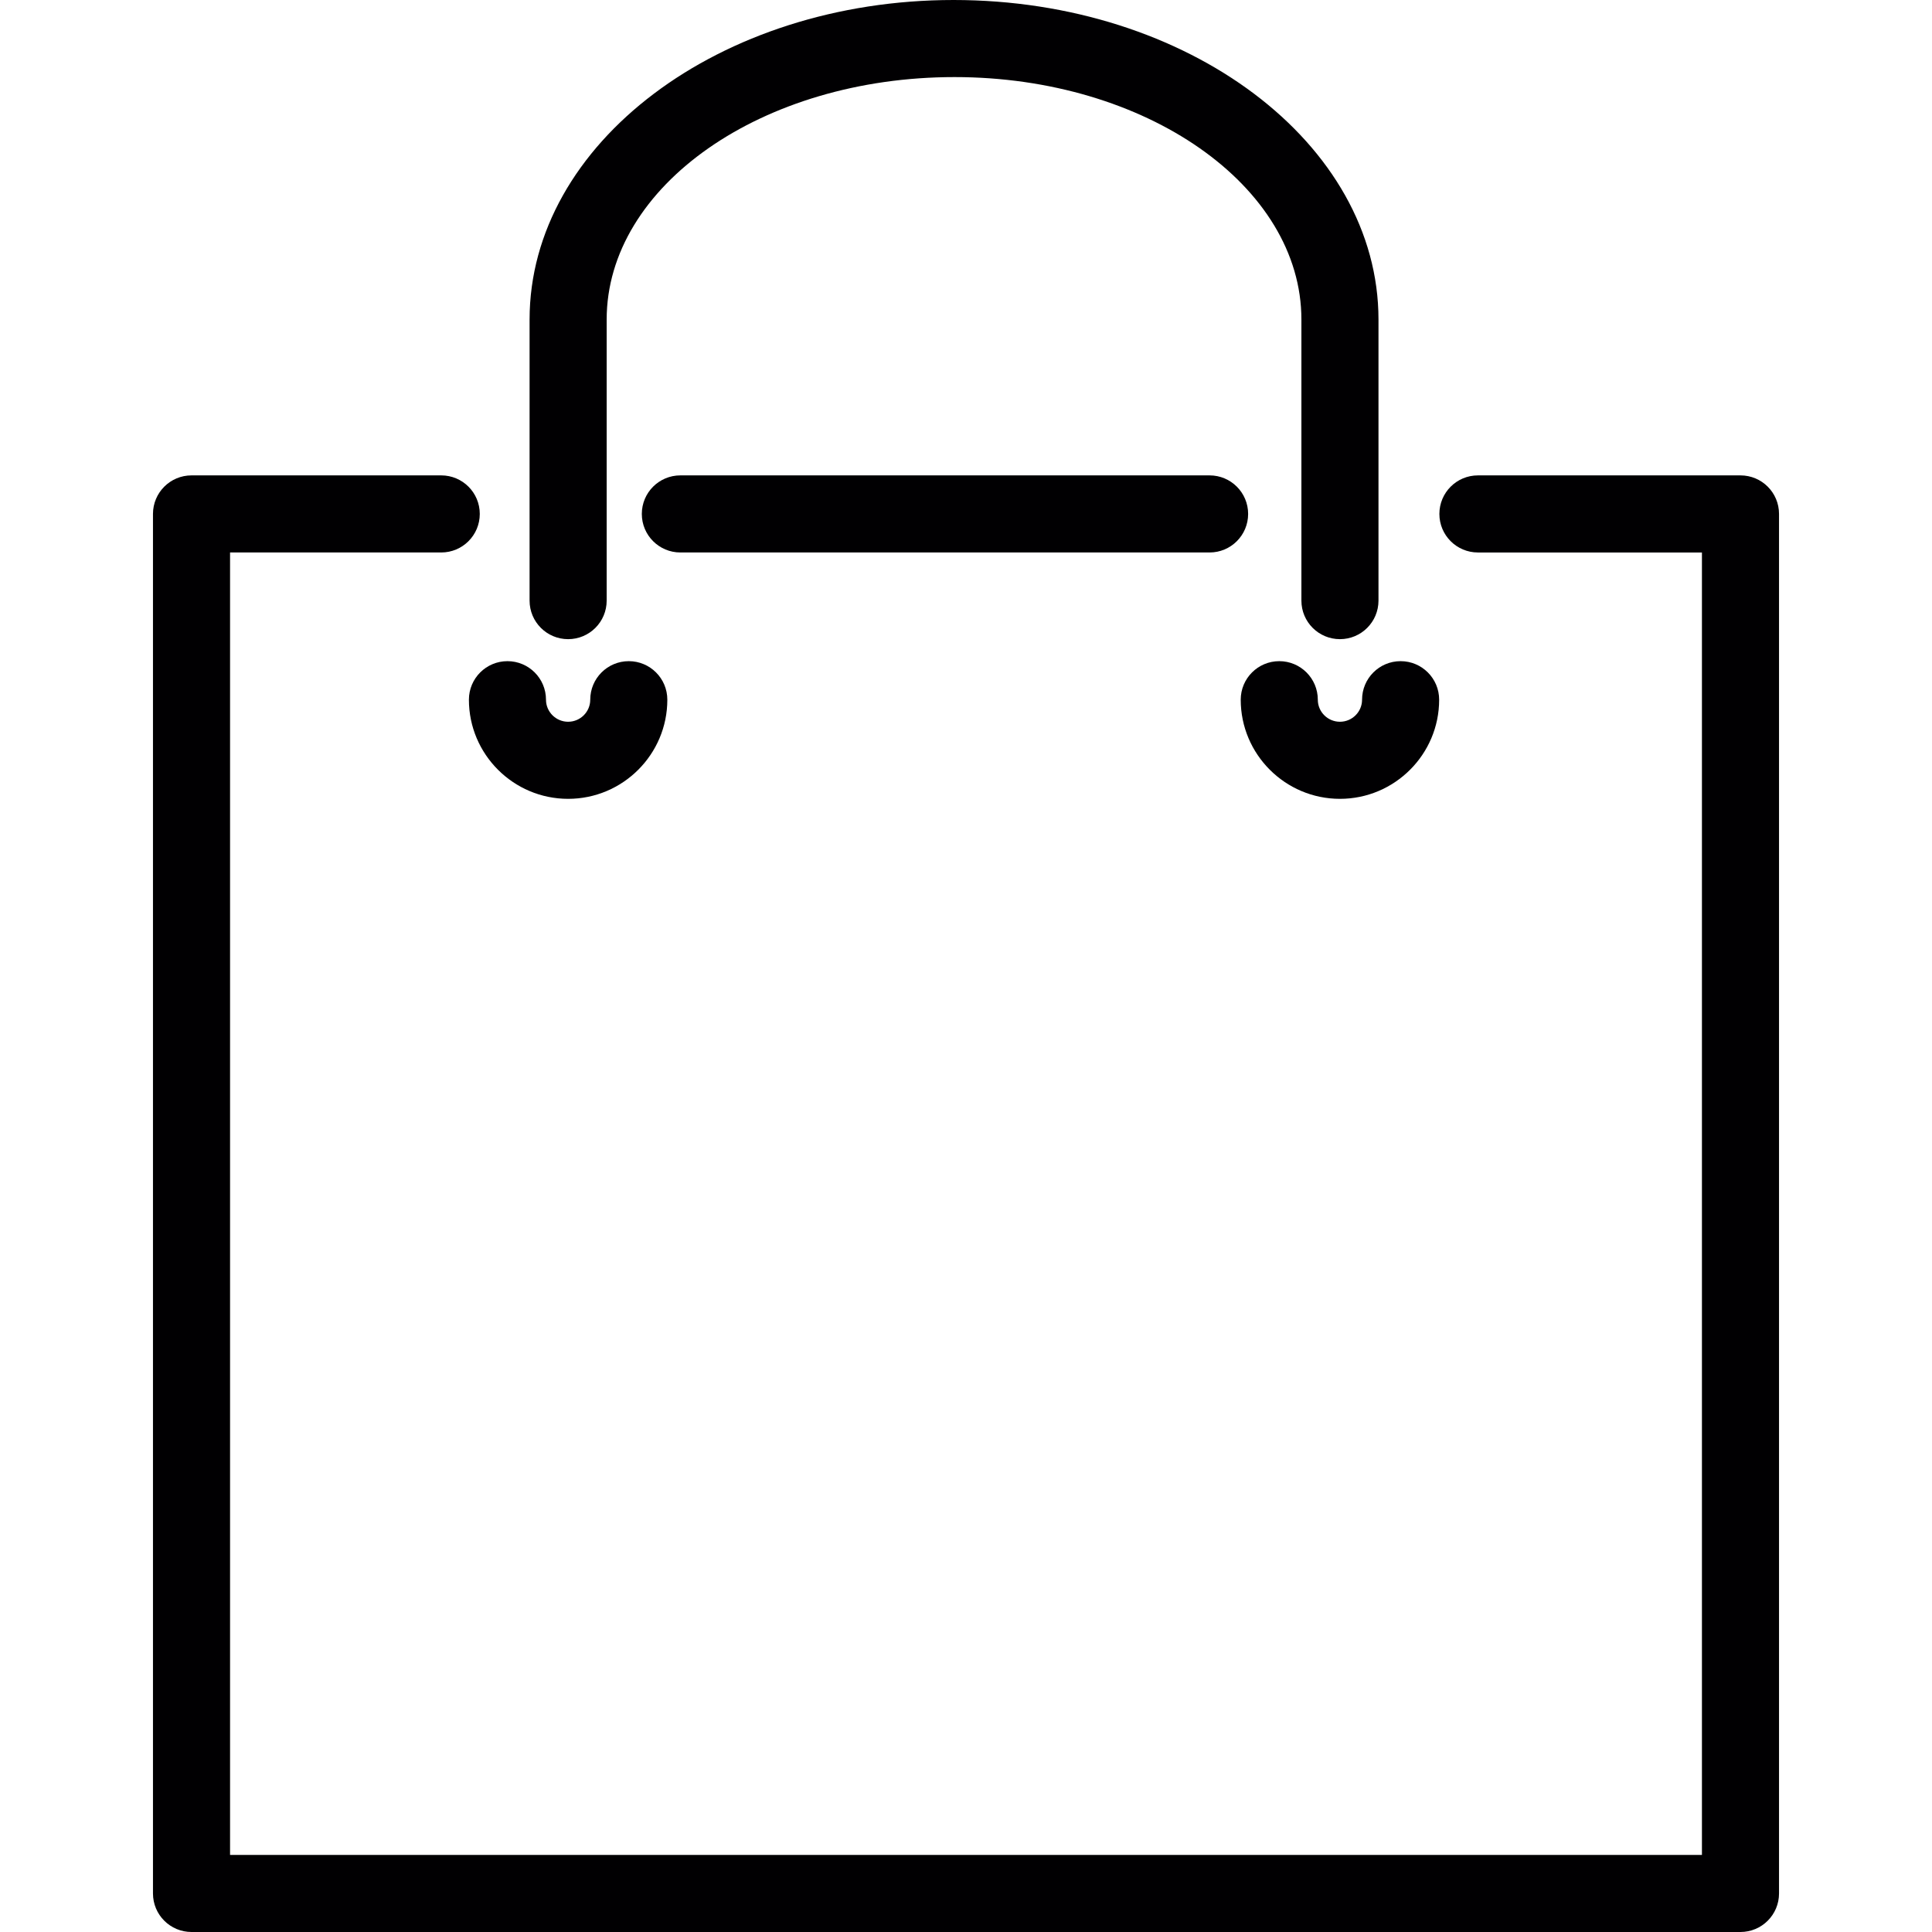
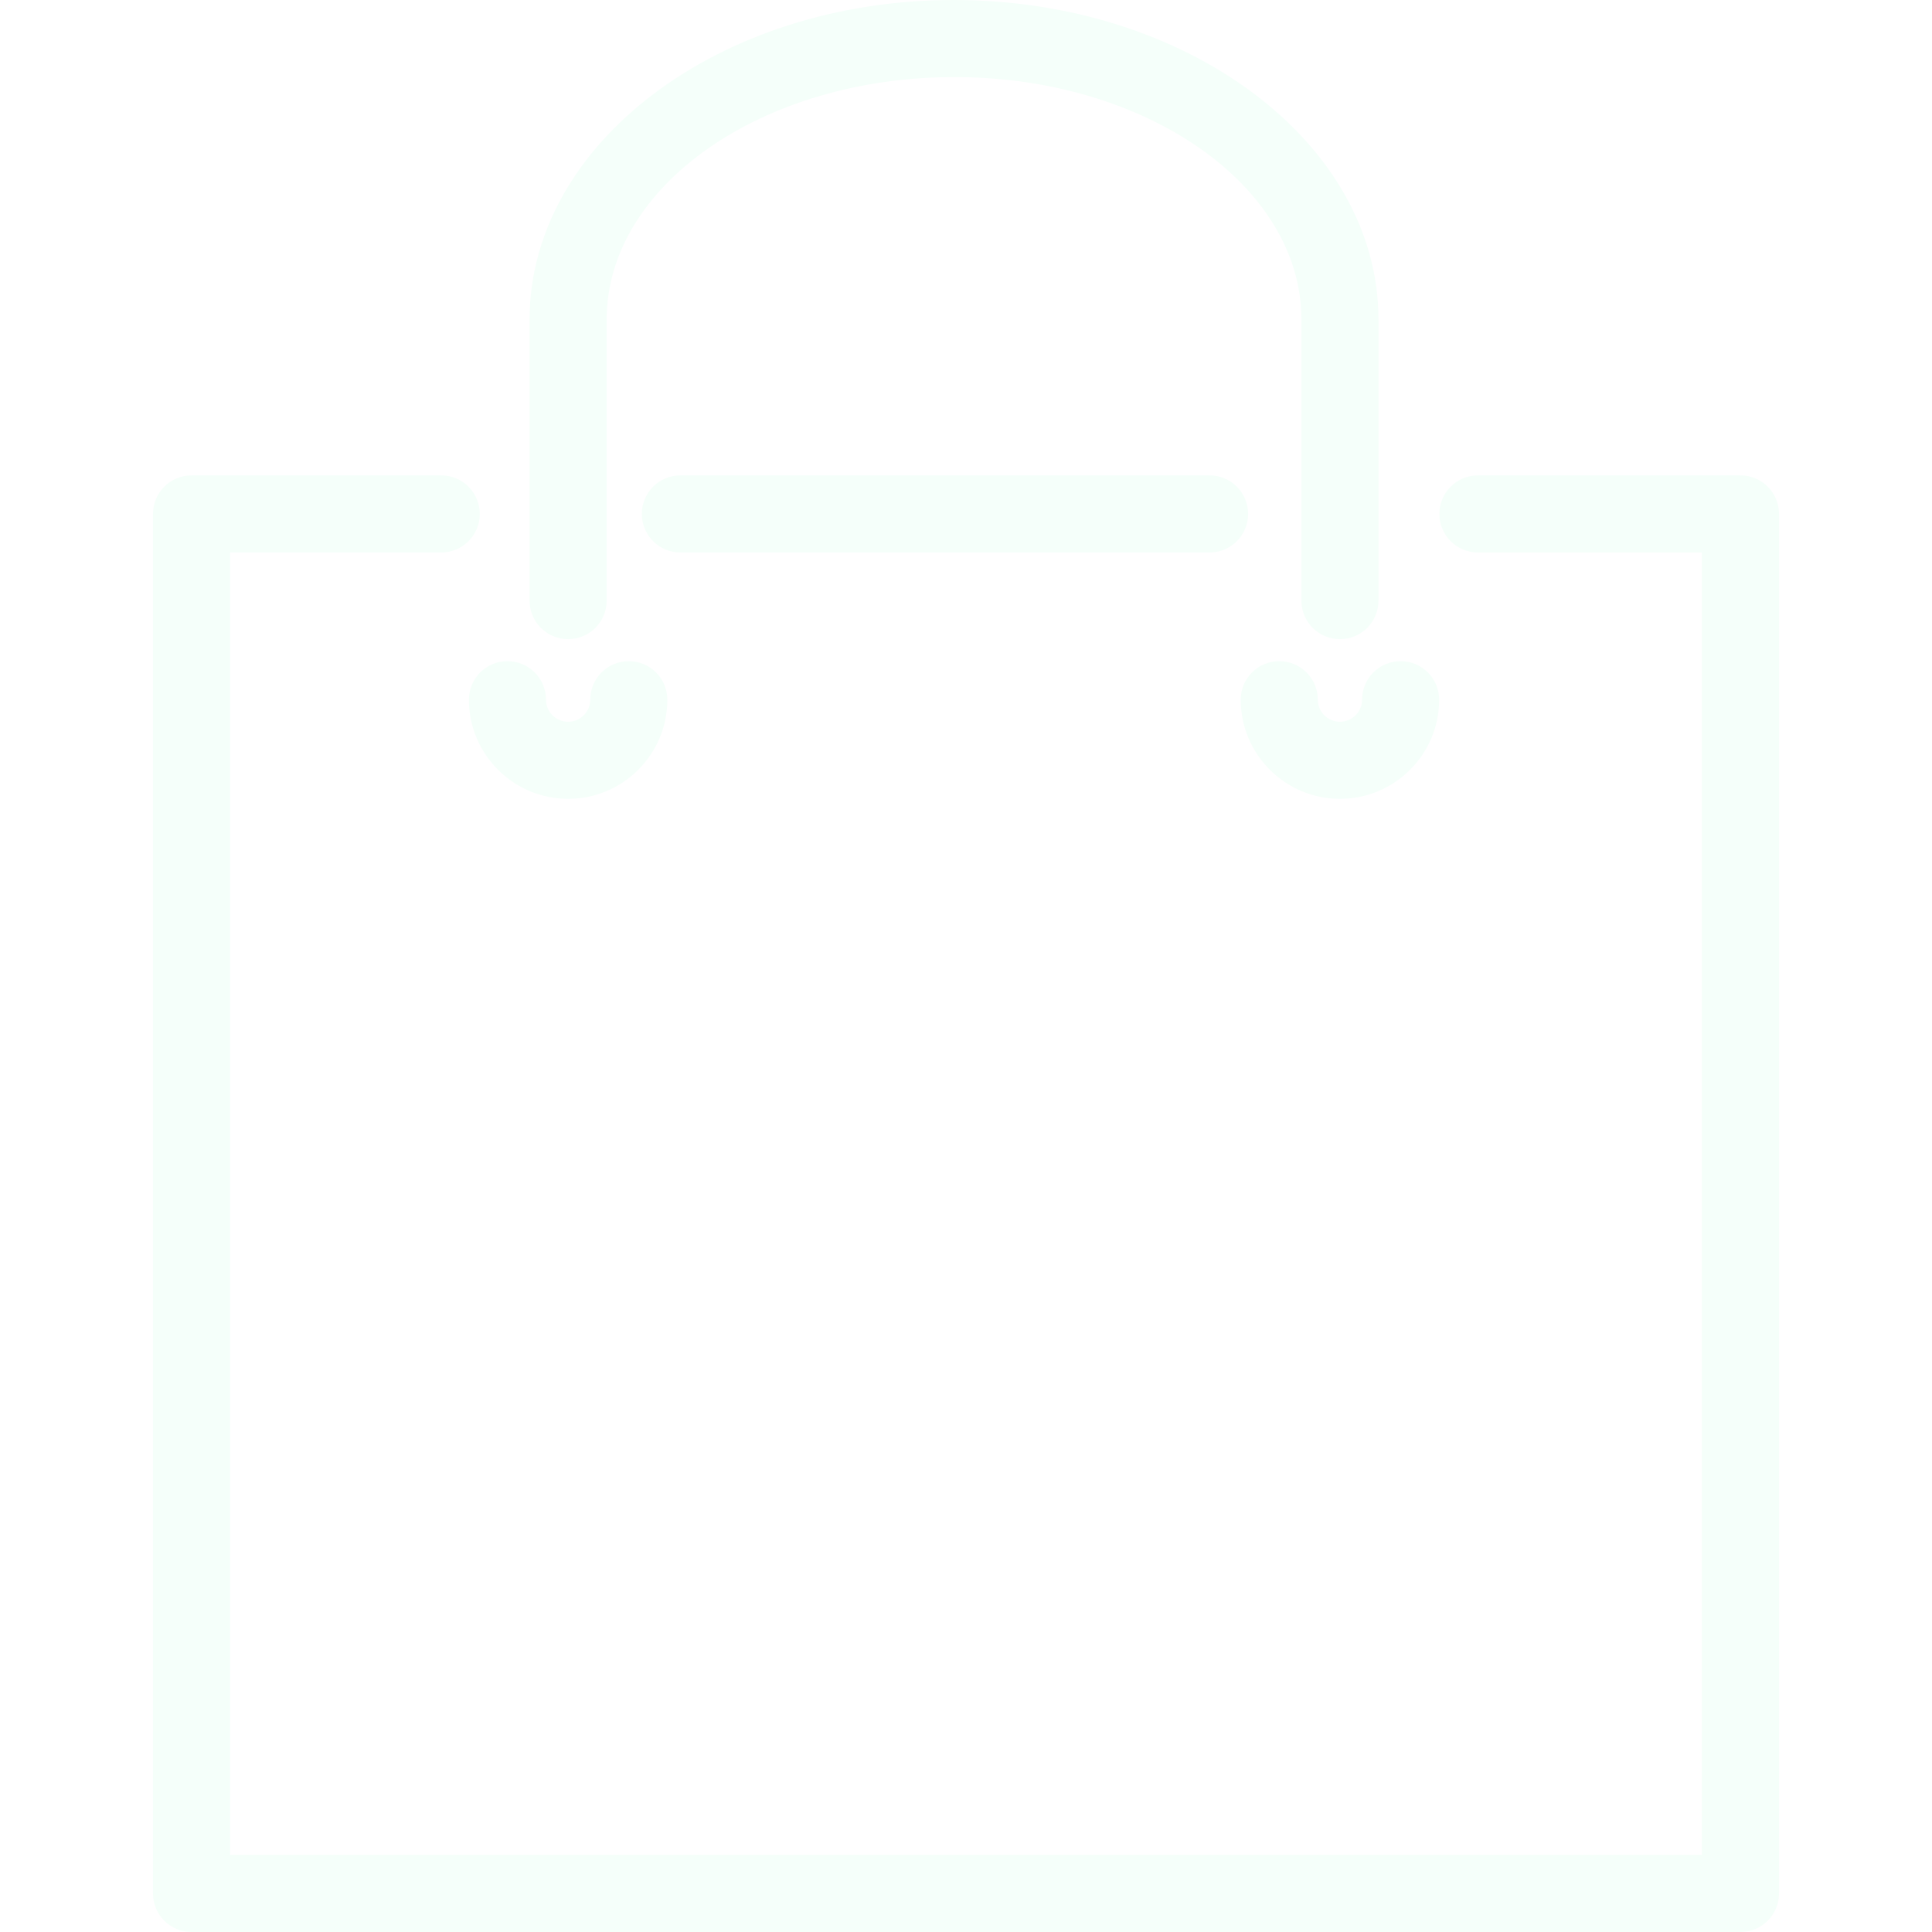
<svg xmlns="http://www.w3.org/2000/svg" version="1.1" id="Capa_1" x="0px" y="0px" viewBox="0 0 407.453 407.453" style="enable-background:new 0 0 407.453 407.453;" xml:space="preserve">
  <g>
-     <path style="fill:#010002;" d="M255.099,116.515c4.487,0,8.129-3.633,8.129-8.129c0-4.495-3.642-8.129-8.129-8.129H143.486   c-4.487,0-8.129,3.633-8.129,8.129c0,4.495,3.642,8.129,8.129,8.129H255.099z" />
-     <path style="fill:#010002;" d="M367.062,100.258H311.69c-4.487,0-8.129,3.633-8.129,8.129c0,4.495,3.642,8.129,8.129,8.129h47.243   v274.681H48.519V116.515h44.536c4.487,0,8.129-3.633,8.129-8.129c0-4.495-3.642-8.129-8.129-8.129H40.391   c-4.487,0-8.129,3.633-8.129,8.129v290.938c0,4.495,3.642,8.129,8.129,8.129h326.671c4.487,0,8.129-3.633,8.129-8.129V108.386   C375.191,103.891,371.557,100.258,367.062,100.258z" />
-     <path style="fill:#010002;" d="M282.59,134.796c4.487,0,8.129-3.633,8.129-8.129V67.394C290.718,30.238,250.604,0,201.101,0   c-49.308,0-89.414,30.238-89.414,67.394v59.274c0,4.495,3.642,8.129,8.129,8.129s8.129-3.633,8.129-8.129V67.394   c0-28.198,32.823-51.137,73.36-51.137c40.334,0,73.157,22.939,73.157,51.137v59.274   C274.461,131.163,278.095,134.796,282.59,134.796z" />
-     <path style="fill:#010002;" d="M98.892,147.566c0,11.526,9.389,20.907,20.923,20.907c11.534,0,20.923-9.38,20.923-20.907   c0-4.495-3.642-8.129-8.129-8.129s-8.129,3.633-8.129,8.129c0,2.561-2.089,4.65-4.666,4.65c-2.569,0-4.666-2.089-4.666-4.65   c0-4.495-3.642-8.129-8.129-8.129S98.892,143.071,98.892,147.566z" />
-     <path style="fill:#010002;" d="M282.59,168.473c11.534,0,20.923-9.38,20.923-20.907c0-4.495-3.642-8.129-8.129-8.129   c-4.487,0-8.129,3.633-8.129,8.129c0,2.561-2.089,4.65-4.666,4.65c-2.577,0-4.666-2.089-4.666-4.65   c0-4.495-3.642-8.129-8.129-8.129c-4.487,0-8.129,3.633-8.129,8.129C261.667,159.092,271.055,168.473,282.59,168.473z" />
+     <path style="fill:#F5FFFA;" d="M255.099,116.515c4.487,0,8.129-3.633,8.129-8.129c0-4.495-3.642-8.129-8.129-8.129H143.486   c-4.487,0-8.129,3.633-8.129,8.129c0,4.495,3.642,8.129,8.129,8.129H255.099z" />
+     <path style="fill:#F5FFFA;" d="M367.062,100.258H311.69c-4.487,0-8.129,3.633-8.129,8.129c0,4.495,3.642,8.129,8.129,8.129h47.243   v274.681H48.519V116.515h44.536c4.487,0,8.129-3.633,8.129-8.129c0-4.495-3.642-8.129-8.129-8.129H40.391   c-4.487,0-8.129,3.633-8.129,8.129v290.938c0,4.495,3.642,8.129,8.129,8.129h326.671c4.487,0,8.129-3.633,8.129-8.129V108.386   C375.191,103.891,371.557,100.258,367.062,100.258z" />
+     <path style="fill:#F5FFFA;" d="M282.59,134.796c4.487,0,8.129-3.633,8.129-8.129V67.394C290.718,30.238,250.604,0,201.101,0   c-49.308,0-89.414,30.238-89.414,67.394v59.274c0,4.495,3.642,8.129,8.129,8.129s8.129-3.633,8.129-8.129V67.394   c0-28.198,32.823-51.137,73.36-51.137c40.334,0,73.157,22.939,73.157,51.137v59.274   C274.461,131.163,278.095,134.796,282.59,134.796z" />
+     <path style="fill:#F5FFFA;" d="M98.892,147.566c0,11.526,9.389,20.907,20.923,20.907c11.534,0,20.923-9.38,20.923-20.907   c0-4.495-3.642-8.129-8.129-8.129s-8.129,3.633-8.129,8.129c0,2.561-2.089,4.65-4.666,4.65c-2.569,0-4.666-2.089-4.666-4.65   c0-4.495-3.642-8.129-8.129-8.129S98.892,143.071,98.892,147.566z" />
+     <path style="fill:#F5FFFA;" d="M282.59,168.473c11.534,0,20.923-9.38,20.923-20.907c0-4.495-3.642-8.129-8.129-8.129   c-4.487,0-8.129,3.633-8.129,8.129c0,2.561-2.089,4.65-4.666,4.65c-2.577,0-4.666-2.089-4.666-4.65   c0-4.495-3.642-8.129-8.129-8.129c-4.487,0-8.129,3.633-8.129,8.129C261.667,159.092,271.055,168.473,282.59,168.473z" />
  </g>
  <g>
</g>
  <g>
</g>
  <g>
</g>
  <g>
</g>
  <g>
</g>
  <g>
</g>
  <g>
</g>
  <g>
</g>
  <g>
</g>
  <g>
</g>
  <g>
</g>
  <g>
</g>
  <g>
</g>
  <g>
</g>
  <g>
</g>
</svg>
